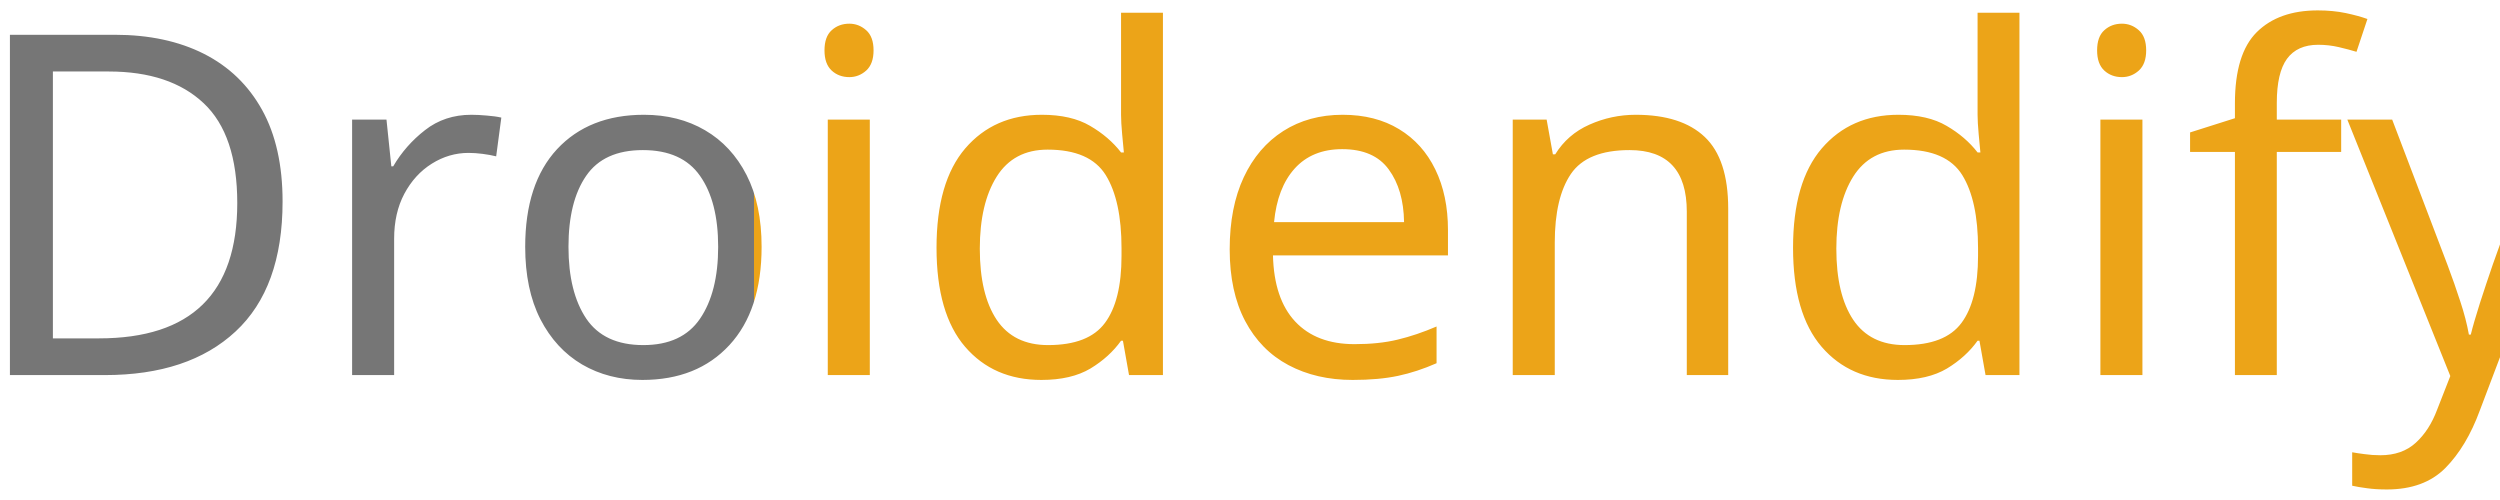
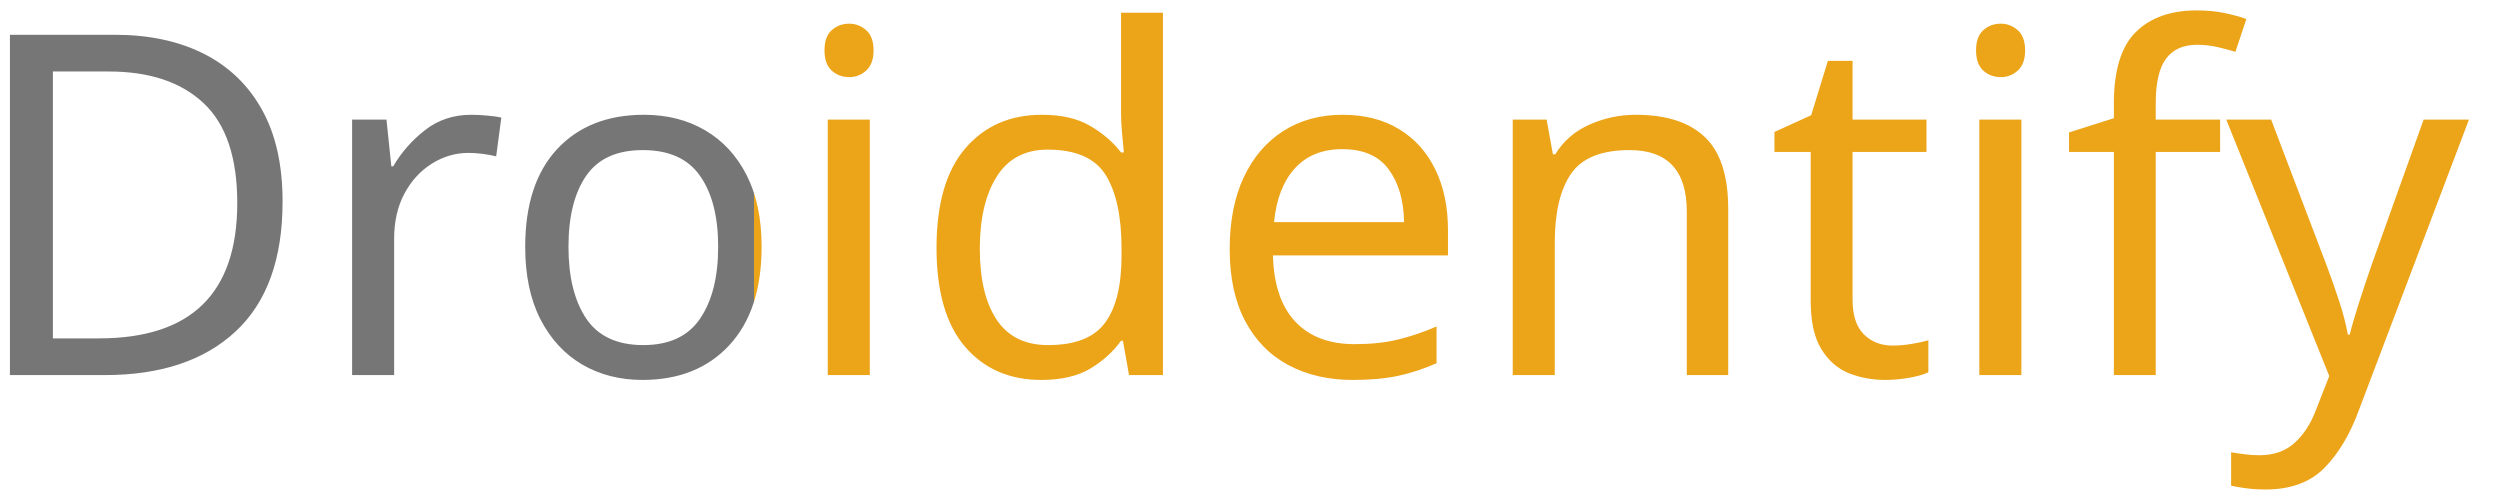
<svg xmlns="http://www.w3.org/2000/svg" xmlns:xlink="http://www.w3.org/1999/xlink" width="250" height="50" id="svg2" version="1.1">
  <defs id="defs4">
    <linearGradient id="linearGradient3761">
      <stop style="stop-color:#767676;stop-opacity:1;" offset="0" id="stop3763" />
      <stop id="stop3769" offset="0.3" style="stop-color:#767676;stop-opacity:1;" />
      <stop style="stop-color:#eca418;stop-opacity:1;" offset="0.3" id="stop3771" />
      <stop style="stop-color:#eca418;stop-opacity:1;" offset="1" id="stop3765" />
    </linearGradient>
    <linearGradient xlink:href="#linearGradient3761" id="linearGradient3767" x1="149.733" y1="406.626" x2="399.483" y2="406.626" gradientUnits="userSpaceOnUse" gradientTransform="matrix(0.992993,0,0,0.992993,-147.6835,623.5853)" />
  </defs>
  <g id="layer1" transform="translate(0,-1002.362)">
    <text xml:space="preserve" style="font-size:47.664px;font-style:normal;font-variant:normal;font-weight:normal;font-stretch:normal;line-height:125%;letter-spacing:0px;word-spacing:0px;fill:url(#linearGradient3767);fill-opacity:1;stroke:none;font-family:Droid Sans;-inkscape-font-specification:Droid Sans" x="-3.631" y="1039.872" id="text2989">
-       <tspan id="tspan2991" x="-3.631" y="1039.872" style="fill:url(#linearGradient3767);fill-opacity:1">Droidendify</tspan>
+       <tspan id="tspan2991" x="-3.631" y="1039.872" style="fill:url(#linearGradient3767);fill-opacity:1">Droidentify</tspan>
    </text>
  </g>
</svg>
